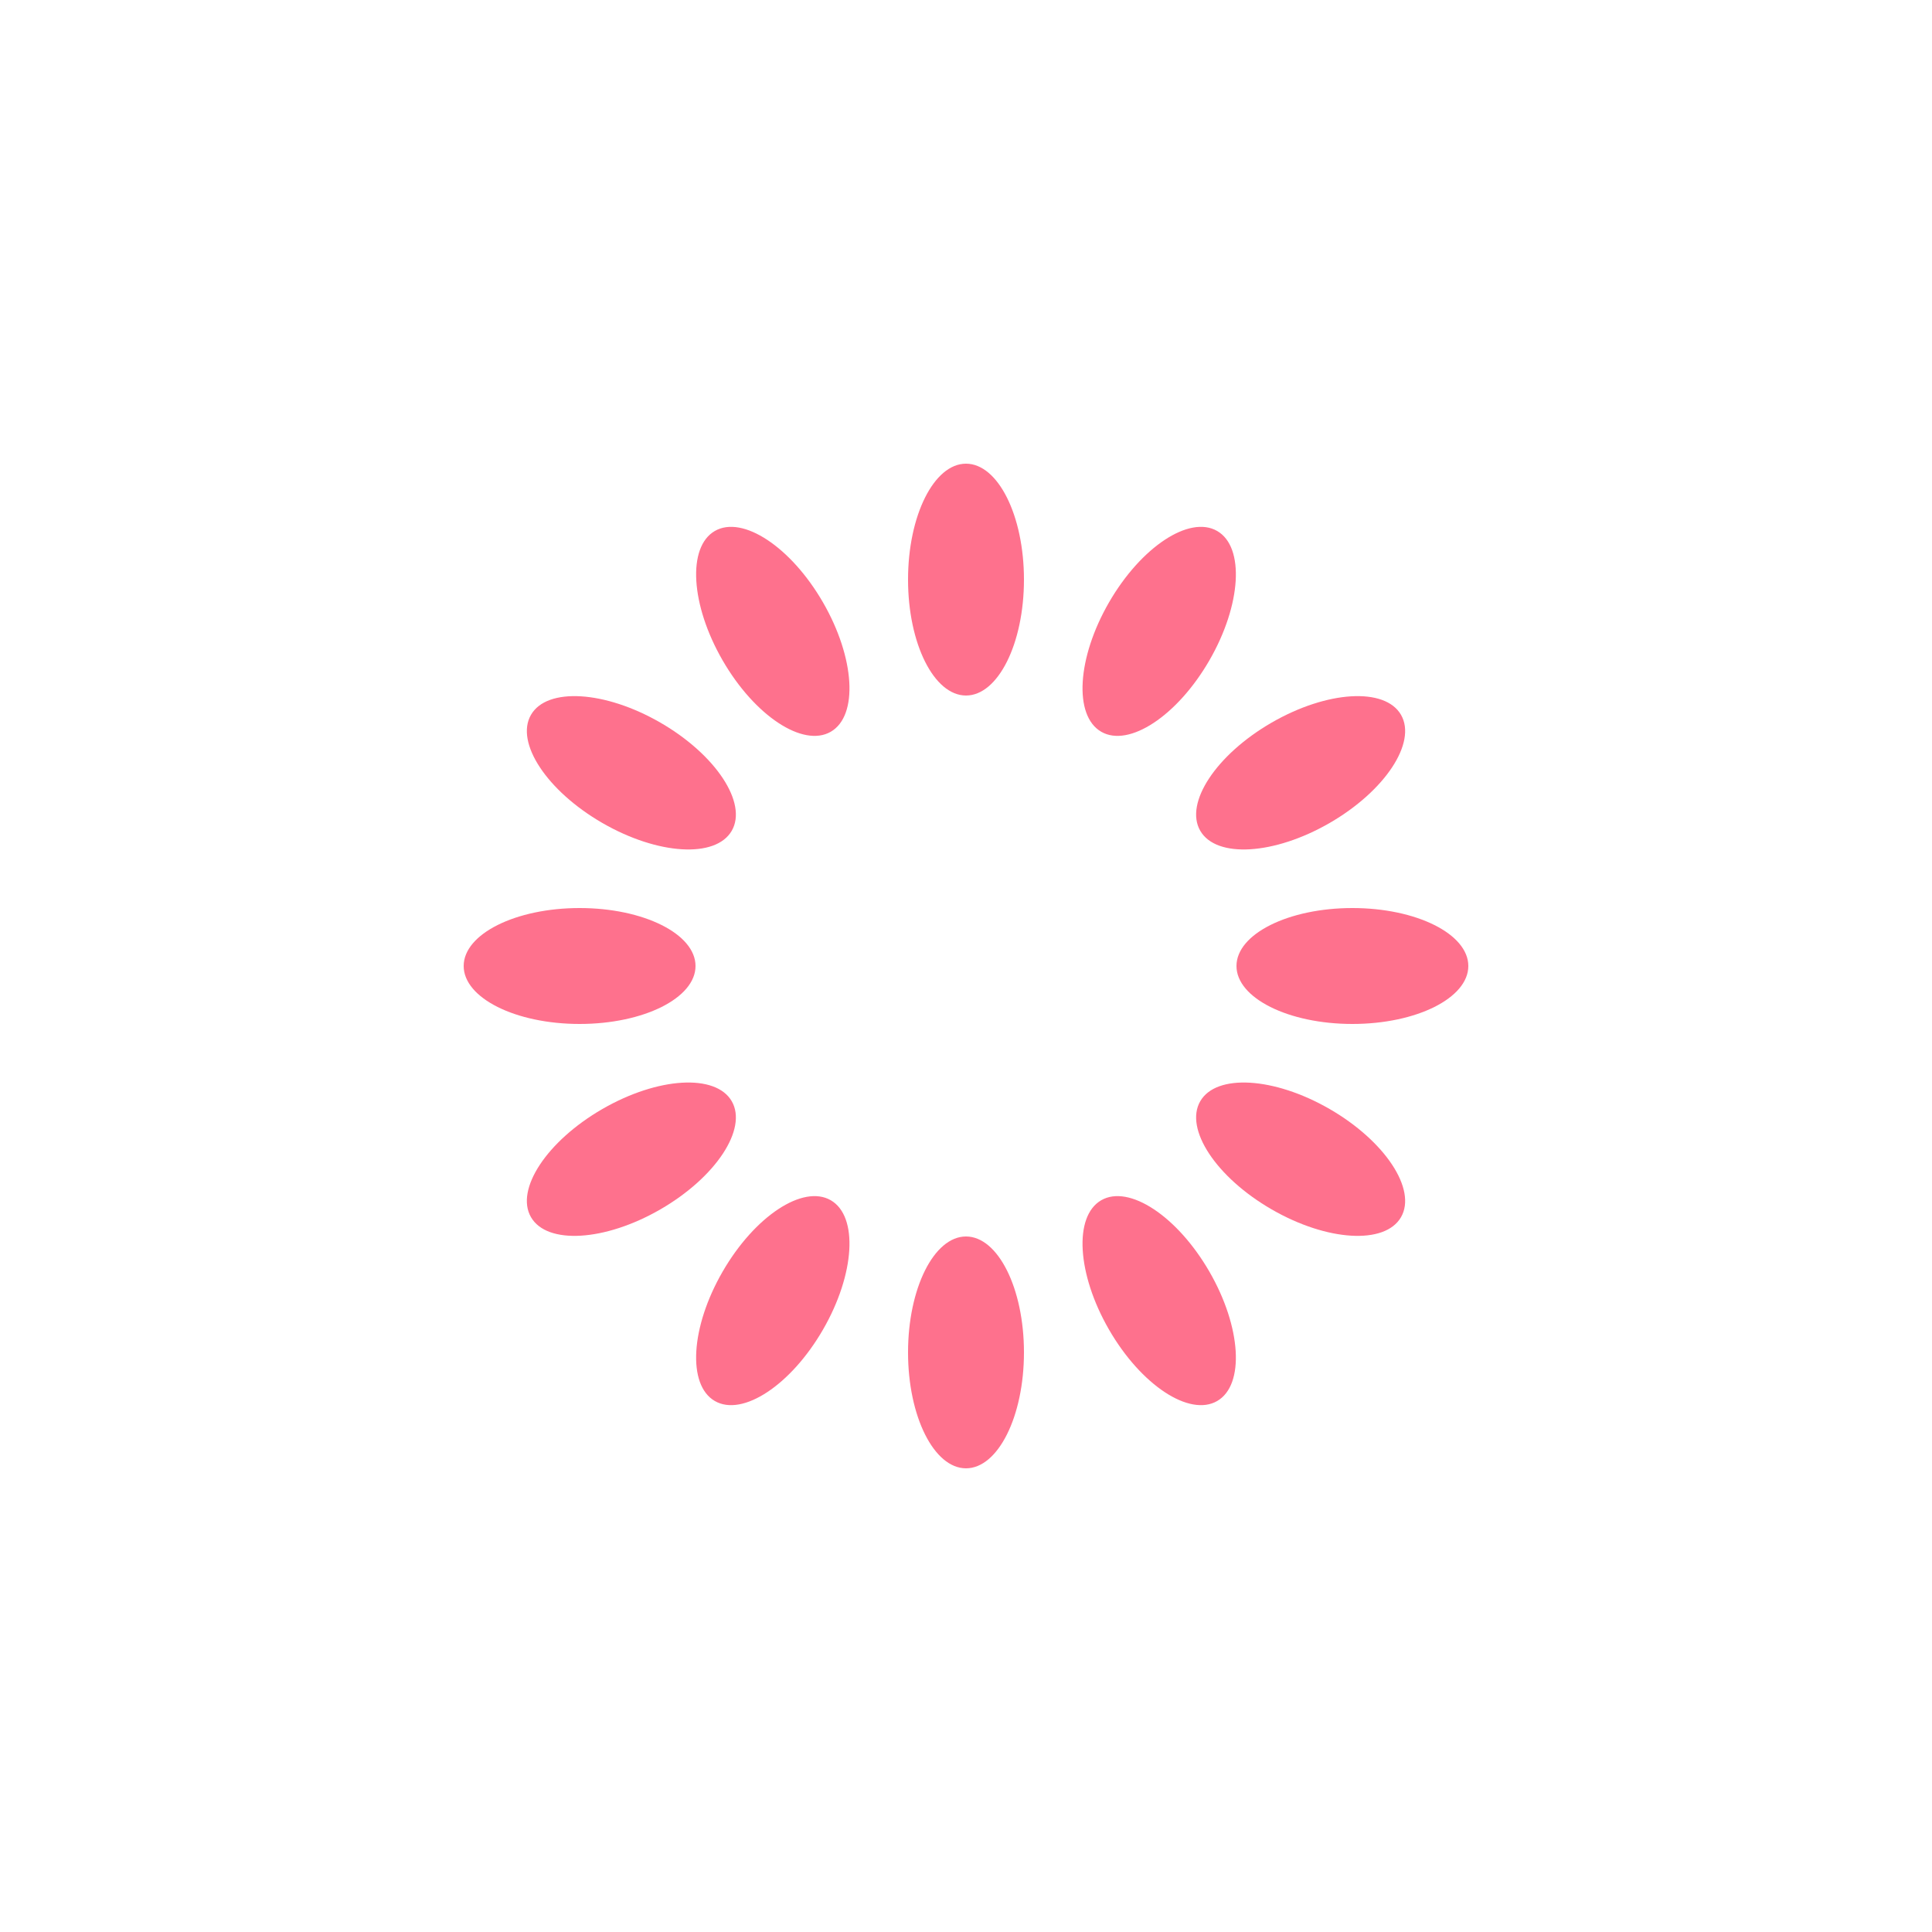
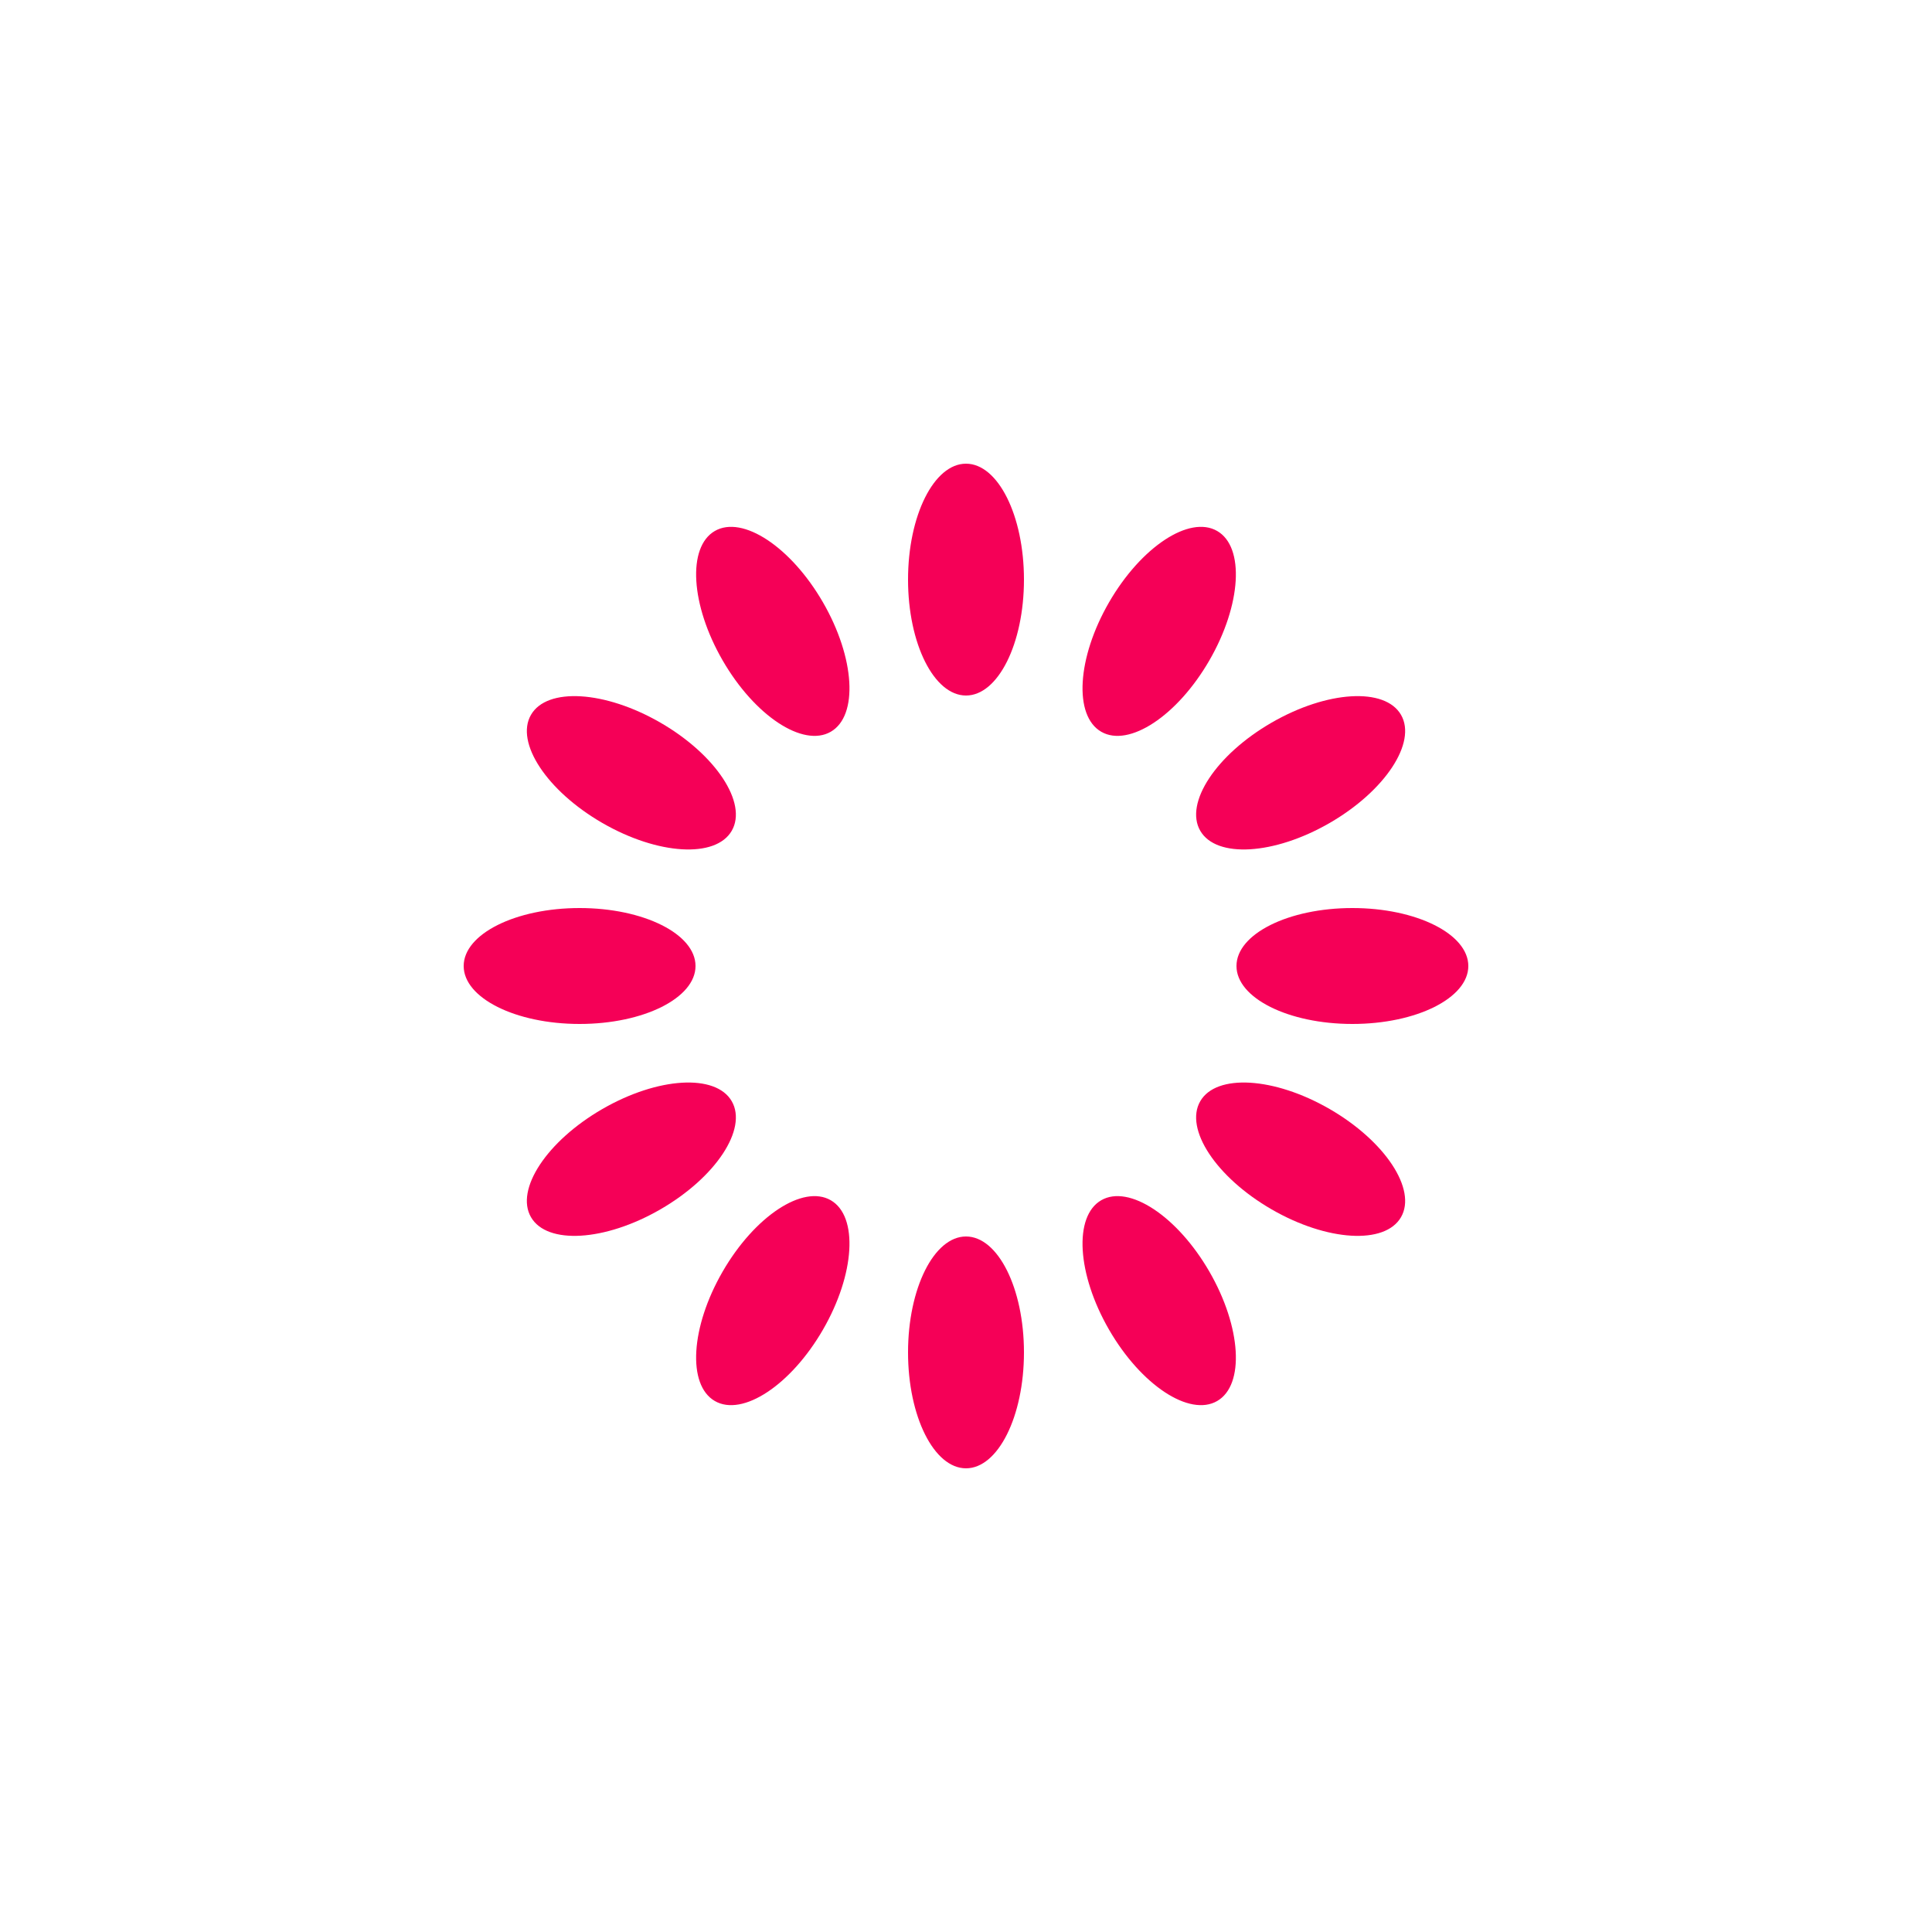
<svg xmlns="http://www.w3.org/2000/svg" style="margin: auto; background: none; display: block; shape-rendering: auto;" width="200px" height="200px" viewBox="0 0 100 100" preserveAspectRatio="xMidYMid">
  <g transform="rotate(0 50 50)">
-     <rect x="47" y="24" rx="3" ry="6" width="6" height="12" fill="#fe718d">
+     <rect x="47" y="24" rx="3" ry="6" width="6" height="12" fill="#f50057">
      <animate attributeName="opacity" values="1;0" keyTimes="0;1" dur="1s" begin="-0.917s" repeatCount="indefinite" />
    </rect>
  </g>
  <g transform="rotate(30 50 50)">
-     <rect x="47" y="24" rx="3" ry="6" width="6" height="12" fill="#fe718d">
+     <rect x="47" y="24" rx="3" ry="6" width="6" height="12" fill="#f50057">
      <animate attributeName="opacity" values="1;0" keyTimes="0;1" dur="1s" begin="-0.833s" repeatCount="indefinite" />
    </rect>
  </g>
  <g transform="rotate(60 50 50)">
-     <rect x="47" y="24" rx="3" ry="6" width="6" height="12" fill="#fe718d">
+     <rect x="47" y="24" rx="3" ry="6" width="6" height="12" fill="#f50057">
      <animate attributeName="opacity" values="1;0" keyTimes="0;1" dur="1s" begin="-0.75s" repeatCount="indefinite" />
    </rect>
  </g>
  <g transform="rotate(90 50 50)">
-     <rect x="47" y="24" rx="3" ry="6" width="6" height="12" fill="#fe718d">
+     <rect x="47" y="24" rx="3" ry="6" width="6" height="12" fill="#f50057">
      <animate attributeName="opacity" values="1;0" keyTimes="0;1" dur="1s" begin="-0.667s" repeatCount="indefinite" />
    </rect>
  </g>
  <g transform="rotate(120 50 50)">
-     <rect x="47" y="24" rx="3" ry="6" width="6" height="12" fill="#fe718d">
+     <rect x="47" y="24" rx="3" ry="6" width="6" height="12" fill="#f50057">
      <animate attributeName="opacity" values="1;0" keyTimes="0;1" dur="1s" begin="-0.583s" repeatCount="indefinite" />
    </rect>
  </g>
  <g transform="rotate(150 50 50)">
-     <rect x="47" y="24" rx="3" ry="6" width="6" height="12" fill="#fe718d">
+     <rect x="47" y="24" rx="3" ry="6" width="6" height="12" fill="#f50057">
      <animate attributeName="opacity" values="1;0" keyTimes="0;1" dur="1s" begin="-0.5s" repeatCount="indefinite" />
    </rect>
  </g>
  <g transform="rotate(180 50 50)">
-     <rect x="47" y="24" rx="3" ry="6" width="6" height="12" fill="#fe718d">
+     <rect x="47" y="24" rx="3" ry="6" width="6" height="12" fill="#f50057">
      <animate attributeName="opacity" values="1;0" keyTimes="0;1" dur="1s" begin="-0.417s" repeatCount="indefinite" />
    </rect>
  </g>
  <g transform="rotate(210 50 50)">
-     <rect x="47" y="24" rx="3" ry="6" width="6" height="12" fill="#fe718d">
+     <rect x="47" y="24" rx="3" ry="6" width="6" height="12" fill="#f50057">
      <animate attributeName="opacity" values="1;0" keyTimes="0;1" dur="1s" begin="-0.333s" repeatCount="indefinite" />
    </rect>
  </g>
  <g transform="rotate(240 50 50)">
-     <rect x="47" y="24" rx="3" ry="6" width="6" height="12" fill="#fe718d">
+     <rect x="47" y="24" rx="3" ry="6" width="6" height="12" fill="#f50057">
      <animate attributeName="opacity" values="1;0" keyTimes="0;1" dur="1s" begin="-0.25s" repeatCount="indefinite" />
    </rect>
  </g>
  <g transform="rotate(270 50 50)">
-     <rect x="47" y="24" rx="3" ry="6" width="6" height="12" fill="#fe718d">
+     <rect x="47" y="24" rx="3" ry="6" width="6" height="12" fill="#f50057">
      <animate attributeName="opacity" values="1;0" keyTimes="0;1" dur="1s" begin="-0.167s" repeatCount="indefinite" />
    </rect>
  </g>
  <g transform="rotate(300 50 50)">
-     <rect x="47" y="24" rx="3" ry="6" width="6" height="12" fill="#fe718d">
+     <rect x="47" y="24" rx="3" ry="6" width="6" height="12" fill="#f50057">
      <animate attributeName="opacity" values="1;0" keyTimes="0;1" dur="1s" begin="-0.083s" repeatCount="indefinite" />
    </rect>
  </g>
  <g transform="rotate(330 50 50)">
-     <rect x="47" y="24" rx="3" ry="6" width="6" height="12" fill="#fe718d">
+     <rect x="47" y="24" rx="3" ry="6" width="6" height="12" fill="#f50057">
      <animate attributeName="opacity" values="1;0" keyTimes="0;1" dur="1s" begin="0s" repeatCount="indefinite" />
    </rect>
  </g>
</svg>
